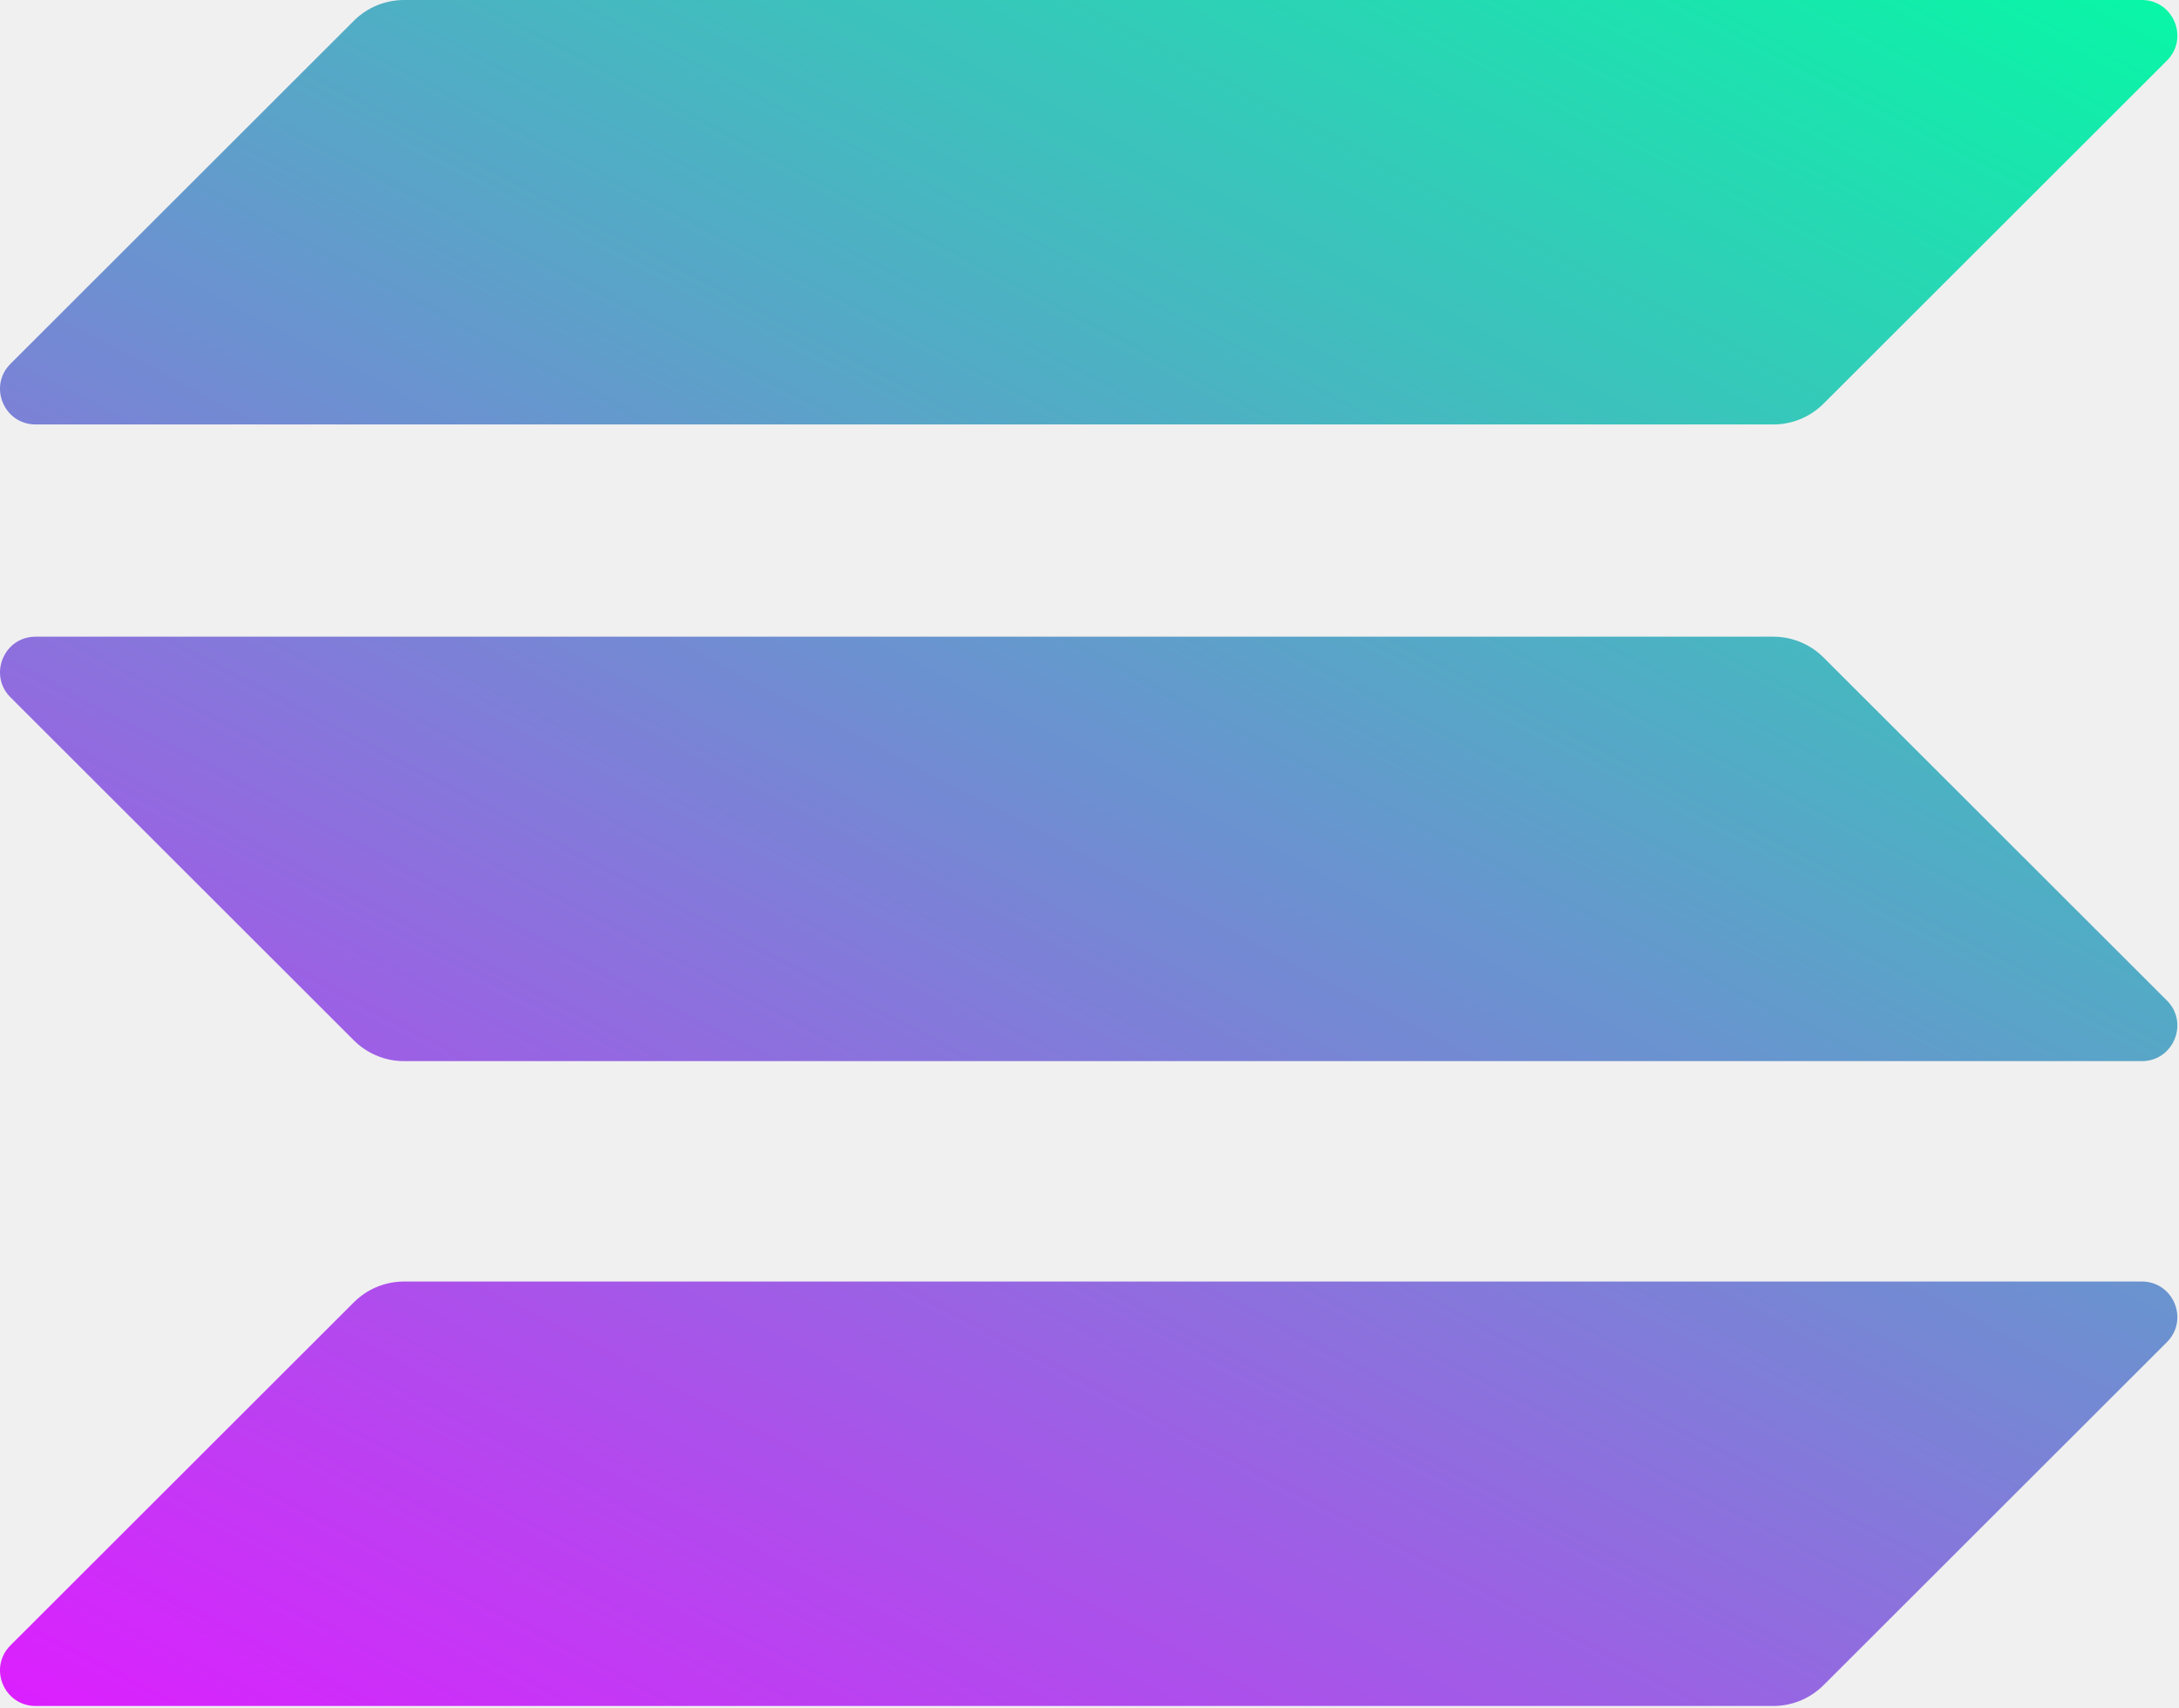
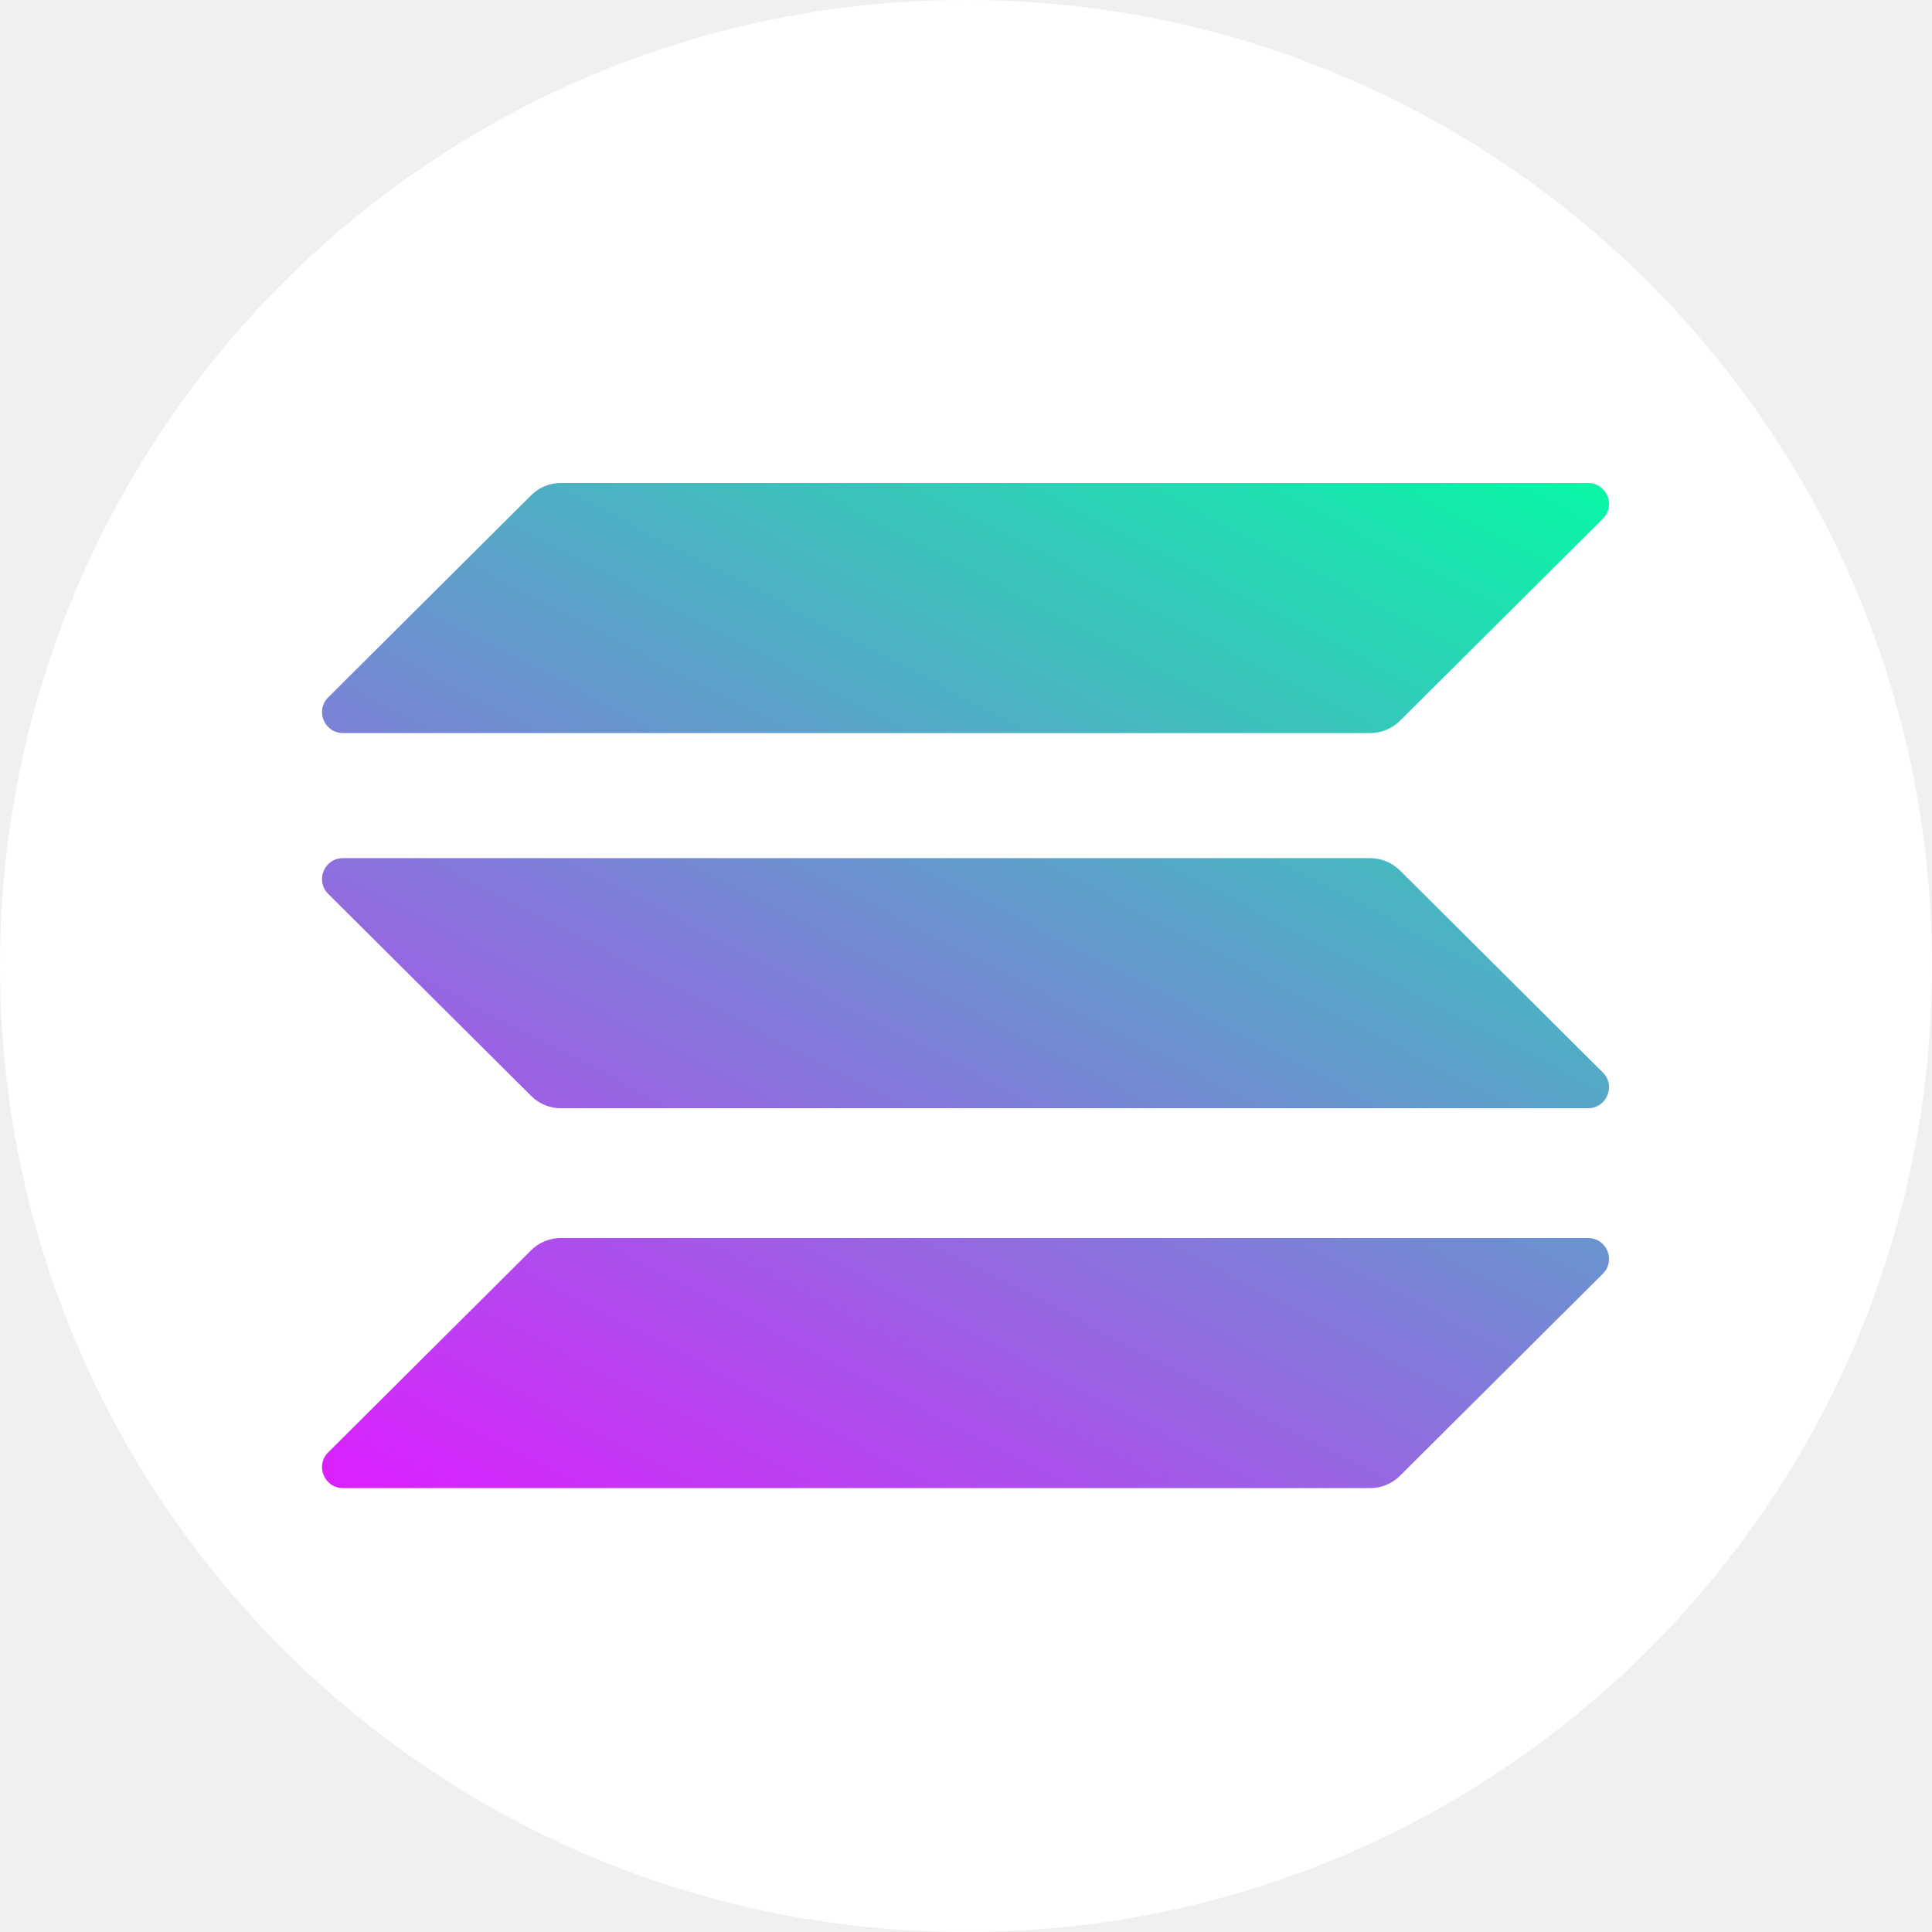
- <svg xmlns="http://www.w3.org/2000/svg" width="398" height="312" viewBox="0 0 398 312" fill="none">
-   <path d="M64.632 237.918C67.065 235.486 70.365 234.12 73.805 234.12H391.202C396.984 234.12 399.878 241.112 395.788 245.199L333.071 307.866C330.638 310.298 327.339 311.663 323.899 311.663H6.501C0.719 311.663 -2.175 304.672 1.915 300.585L64.632 237.918Z" fill="url(#paint0_linear)">
-  </path>
-   <path d="M64.632 3.797C67.065 1.366 70.365 0 73.805 0H391.202C396.984 0 399.878 6.992 395.788 11.079L333.071 73.746C330.638 76.177 327.339 77.543 323.899 77.543H6.501C0.719 77.543 -2.175 70.551 1.915 66.465L64.632 3.797Z" fill="url(#paint1_linear)">
-  </path>
-   <path d="M333.071 120.112C330.638 117.68 327.339 116.315 323.899 116.315H6.501C0.719 116.315 -2.175 123.306 1.915 127.393L64.632 190.06C67.065 192.492 70.365 193.858 73.805 193.858H391.202C396.984 193.858 399.878 186.866 395.788 182.779L333.071 120.112Z" fill="url(#paint2_linear)">
-  </path>
+ <svg xmlns="http://www.w3.org/2000/svg" width="48" height="48" viewBox="0 0 48 48" fill="none">
+   <rect width="48" height="48" rx="24" fill="white" />
+   <g clip-path="url(#clip0_21012_121299)">
+     <path d="M13.197 31.062C13.392 30.867 13.658 30.758 13.934 30.758H39.453C39.918 30.758 40.151 31.318 39.822 31.646L34.78 36.667C34.584 36.862 34.319 36.971 34.042 36.971H8.523C8.058 36.971 7.825 36.411 8.154 36.084L13.197 31.062Z" fill="url(#paint0_linear_21012_121299)" />
+     <path d="M13.197 12.304C13.392 12.109 13.658 12 13.934 12H39.453C39.918 12 40.151 12.56 39.822 12.888L34.78 17.909C34.584 18.104 34.319 18.213 34.042 18.213H8.523C8.058 18.213 7.825 17.653 8.154 17.326L13.197 12.304Z" fill="url(#paint1_linear_21012_121299)" />
+     <path d="M34.78 21.625C34.584 21.43 34.319 21.32 34.042 21.32H8.523C8.058 21.32 7.825 21.881 8.154 22.208L13.197 27.229C13.392 27.424 13.658 27.534 13.934 27.534H39.453C39.918 27.534 40.151 26.973 39.822 26.646L34.78 21.625Z" fill="url(#paint2_linear_21012_121299)" />
+   </g>
  <defs>
-     <linearGradient id="paint0_linear" x1="268.871" y1="-85.491" x2="49.205" y2="335.258" gradientUnits="userSpaceOnUse">
-       <stop stop-color="#00FFA3">
-    </stop>
-       <stop offset="1" stop-color="#DC1FFF">
-    </stop>
+     <linearGradient id="paint0_linear_21012_121299" x1="29.618" y1="5.148" x2="12.051" y2="38.911" gradientUnits="userSpaceOnUse">
+       <stop stop-color="#00FFA3" />
+       <stop offset="1" stop-color="#DC1FFF" />
    </linearGradient>
-     <linearGradient id="paint1_linear" x1="268.871" y1="-85.491" x2="49.205" y2="335.258" gradientUnits="userSpaceOnUse">
-       <stop stop-color="#00FFA3">
-    </stop>
-       <stop offset="1" stop-color="#DC1FFF">
-    </stop>
+     <linearGradient id="paint1_linear_21012_121299" x1="29.618" y1="5.15" x2="12.051" y2="38.913" gradientUnits="userSpaceOnUse">
+       <stop stop-color="#00FFA3" />
+       <stop offset="1" stop-color="#DC1FFF" />
    </linearGradient>
-     <linearGradient id="paint2_linear" x1="268.871" y1="-85.491" x2="49.205" y2="335.258" gradientUnits="userSpaceOnUse">
-       <stop stop-color="#00FFA3">
-    </stop>
-       <stop offset="1" stop-color="#DC1FFF">
-    </stop>
+     <linearGradient id="paint2_linear_21012_121299" x1="29.618" y1="5.15" x2="12.051" y2="38.913" gradientUnits="userSpaceOnUse">
+       <stop stop-color="#00FFA3" />
+       <stop offset="1" stop-color="#DC1FFF" />
    </linearGradient>
+     <clipPath id="clip0_21012_121299">
+       <rect width="32" height="25" fill="white" transform="translate(8 12)" />
+     </clipPath>
  </defs>
</svg>
